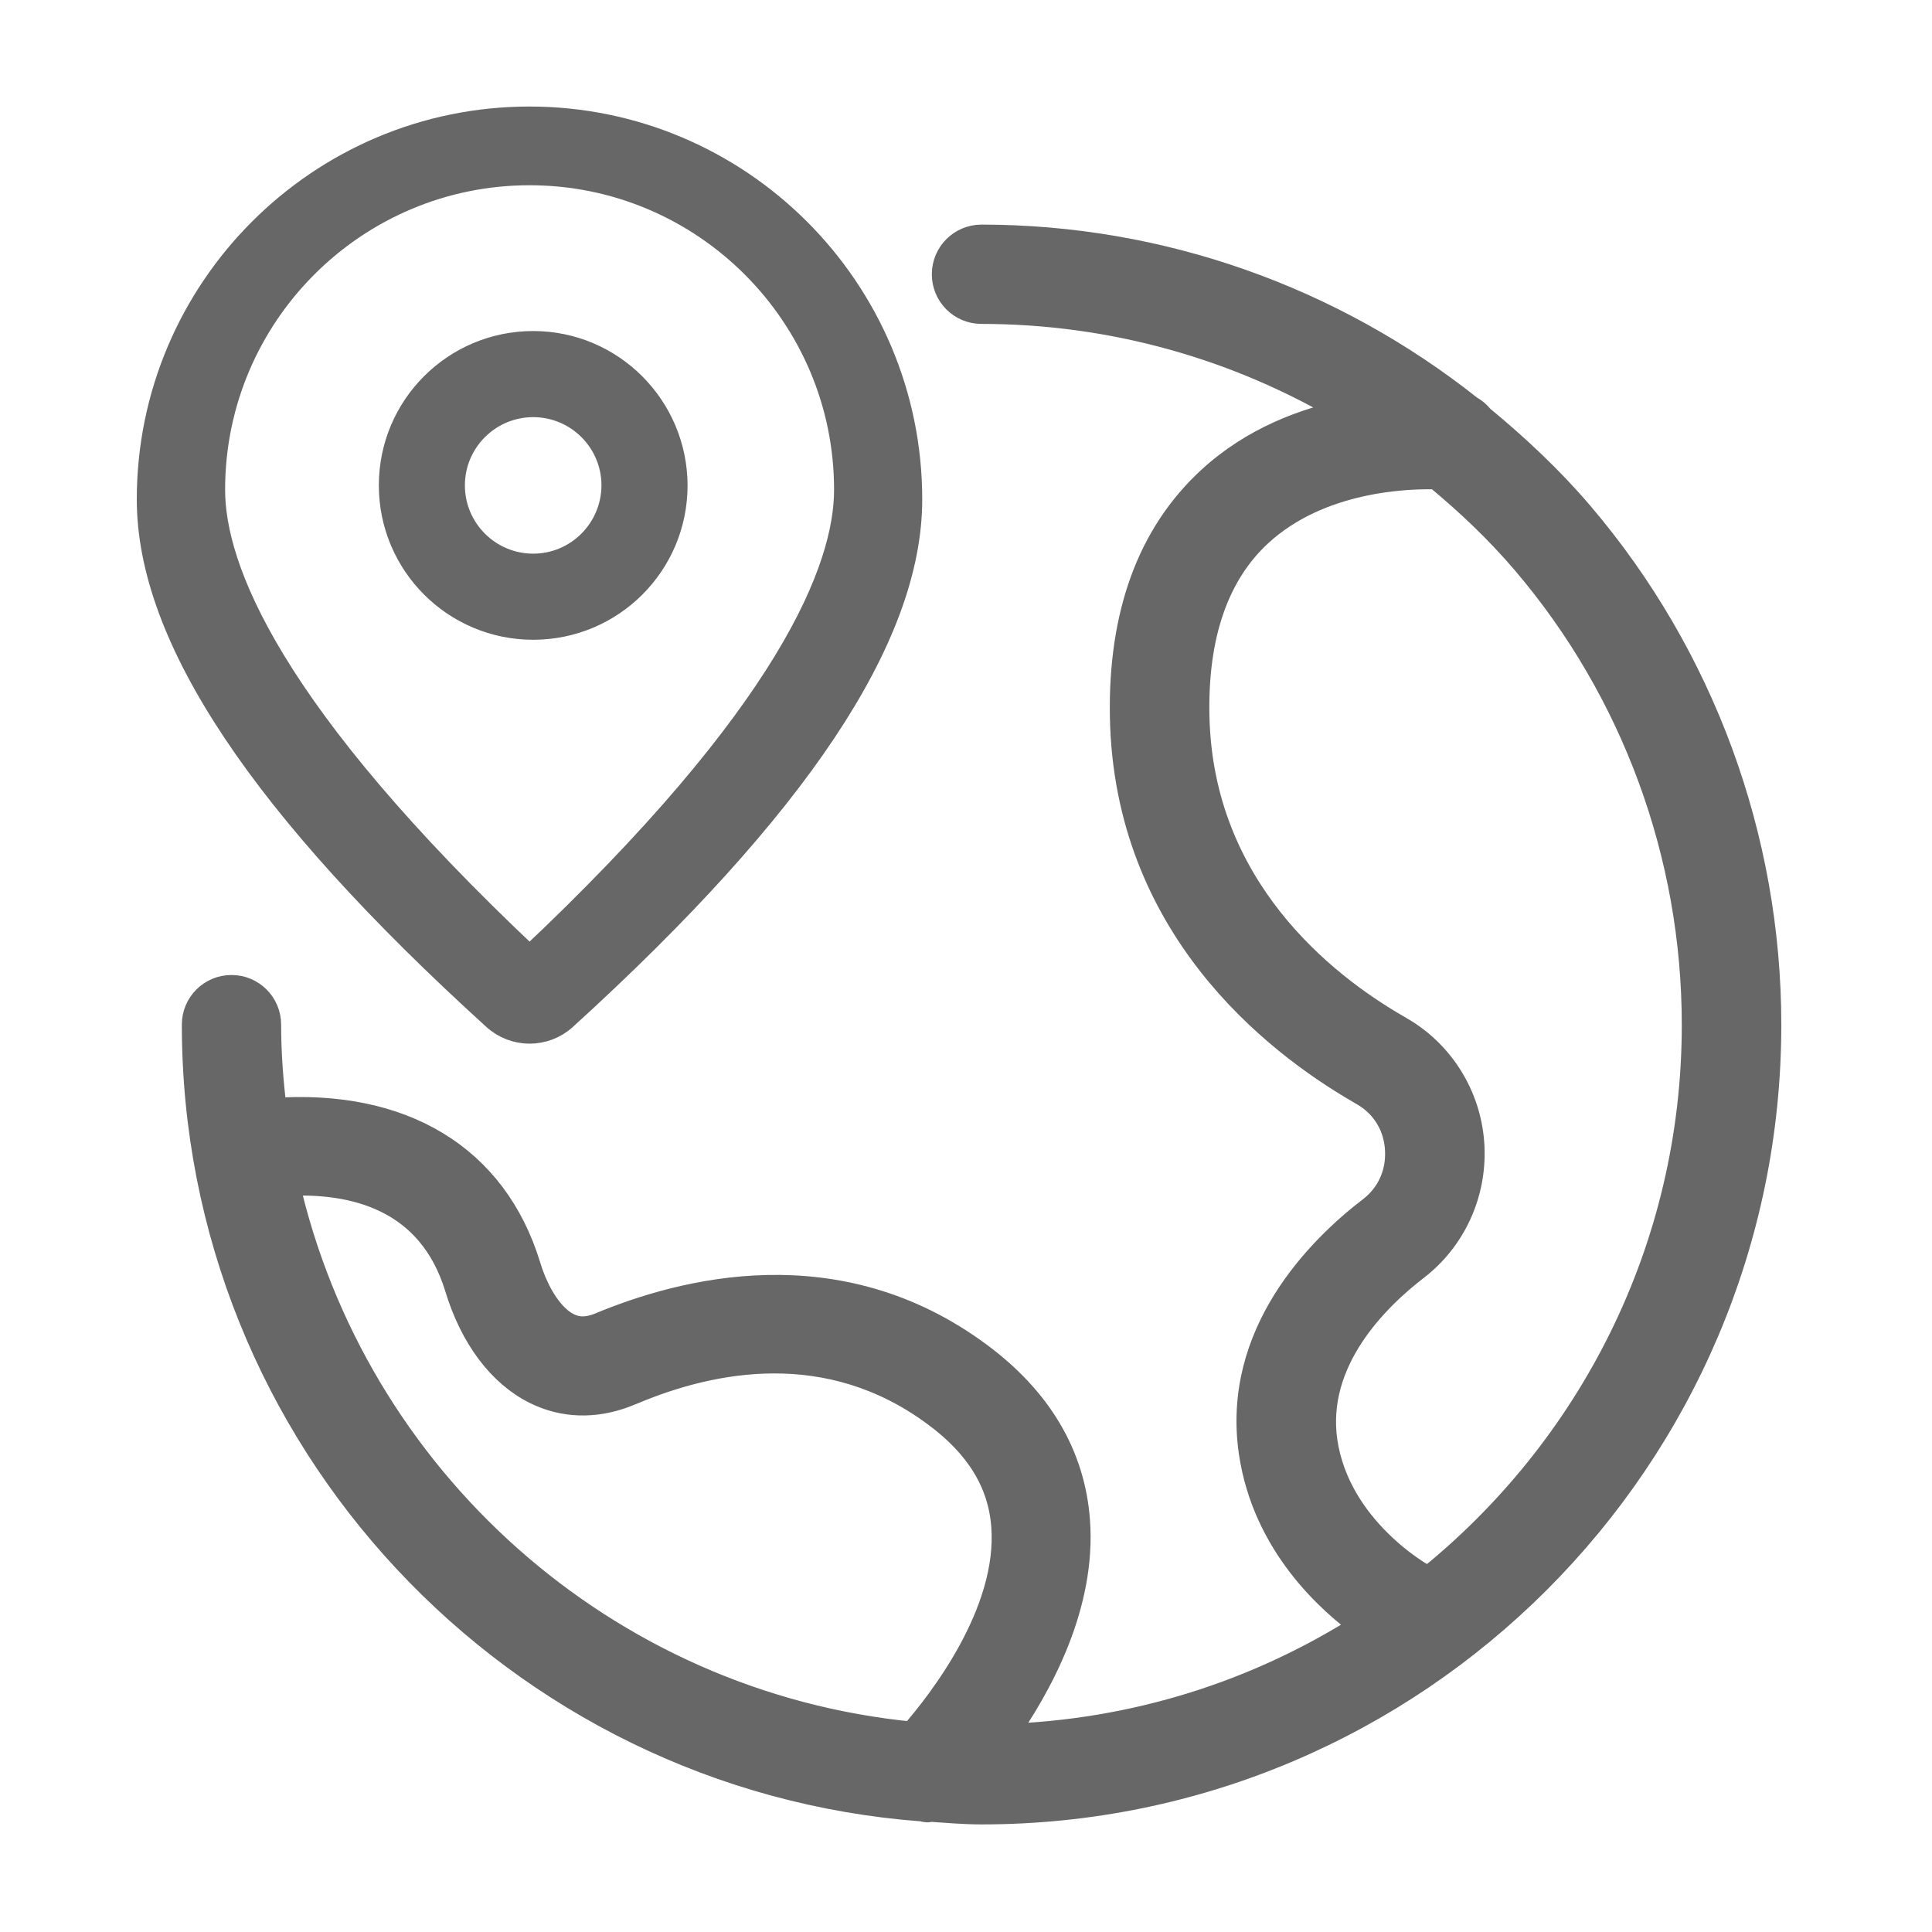
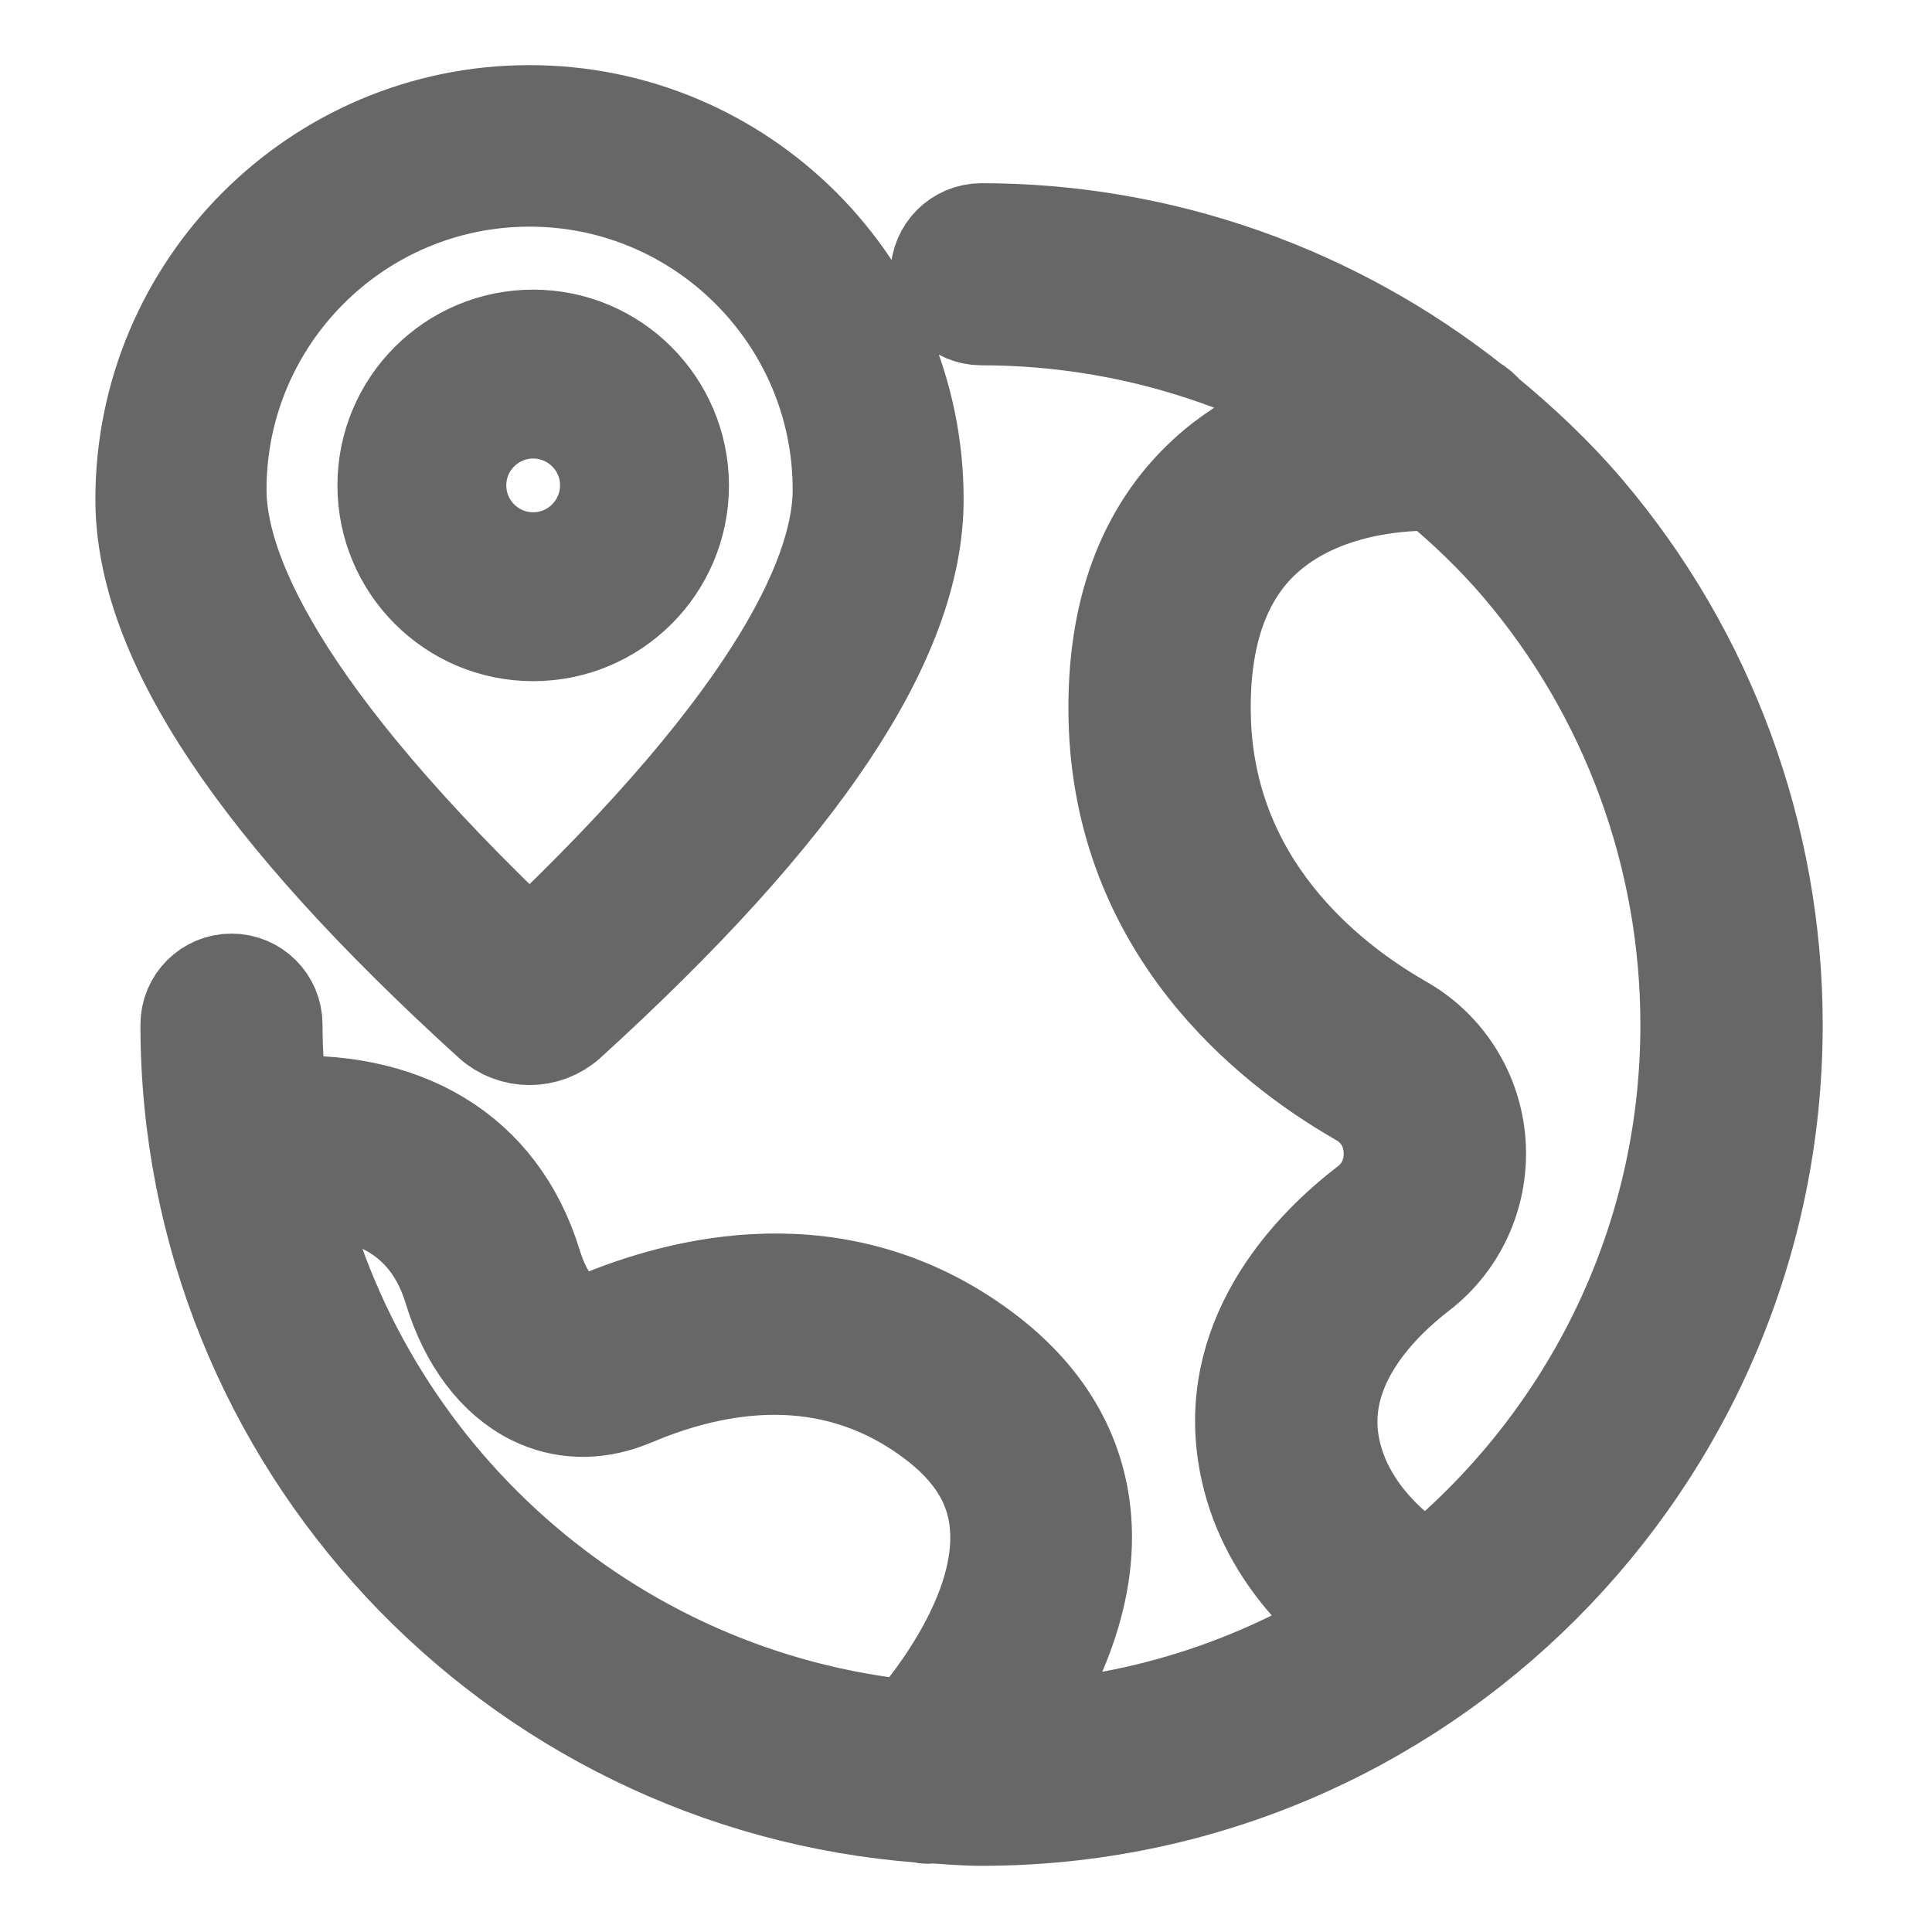
<svg xmlns="http://www.w3.org/2000/svg" width="35" height="35" viewBox="0 0 35 35" fill="none">
-   <path d="M8.979 18.419C9.328 18.736 9.861 18.736 10.21 18.419C14.414 14.594 16.457 11.528 16.457 9.046C16.457 5.259 13.378 2.18 9.591 2.18C5.804 2.18 2.728 5.263 2.728 9.046C2.728 11.531 4.771 14.597 8.979 18.419ZM9.594 3.106C12.773 3.106 15.36 5.693 15.36 8.872C15.36 10.311 14.338 12.94 9.594 17.403C4.85 12.94 3.828 10.308 3.828 8.872C3.828 5.69 6.412 3.106 9.594 3.106ZM9.659 6.247C8.254 6.247 7.113 7.385 7.113 8.793C7.113 10.198 8.251 11.34 9.659 11.34C11.067 11.34 12.206 10.202 12.206 8.793C12.202 7.389 11.064 6.247 9.659 6.247ZM9.659 10.28C8.839 10.28 8.172 9.614 8.172 8.793C8.172 7.973 8.839 7.307 9.659 7.307C10.479 7.307 11.146 7.973 11.146 8.793C11.143 9.614 10.479 10.28 9.659 10.28ZM28.625 9.33C28.075 8.684 27.463 8.113 26.821 7.583C26.766 7.512 26.698 7.454 26.616 7.409C24.121 5.43 21.024 4.319 17.78 4.319C17.421 4.319 17.131 4.61 17.131 4.969C17.131 5.328 17.421 5.618 17.78 5.618C20.163 5.618 22.459 6.271 24.452 7.471C23.639 7.638 22.709 7.98 21.93 8.698C20.85 9.692 20.32 11.138 20.357 12.998C20.433 16.754 23.071 18.839 24.633 19.745L24.753 19.816C25.108 20.039 25.324 20.415 25.341 20.842C25.361 21.273 25.18 21.666 24.845 21.922C23.905 22.643 22.377 24.174 22.692 26.311C22.938 27.968 24.1 29 24.732 29.455C22.818 30.682 20.562 31.414 18.143 31.482C18.819 30.532 19.612 29.072 19.496 27.544C19.407 26.369 18.809 25.36 17.722 24.557C15.169 22.667 12.383 23.395 10.849 24.038C10.633 24.12 10.456 24.116 10.288 24.034C9.987 23.887 9.71 23.477 9.546 22.94C8.945 20.975 7.277 19.977 4.949 20.141C4.884 19.622 4.843 19.095 4.843 18.562C4.843 18.203 4.553 17.913 4.194 17.913C3.835 17.913 3.544 18.203 3.544 18.562C3.544 26.051 9.358 32.193 16.707 32.747C16.738 32.75 16.769 32.764 16.799 32.764C16.816 32.764 16.834 32.753 16.854 32.753C17.162 32.774 17.469 32.801 17.784 32.801C25.635 32.801 32.02 26.413 32.02 18.565C32.02 15.178 30.813 11.9 28.625 9.33ZM5.171 21.416C6.398 21.351 7.803 21.676 8.306 23.32C8.579 24.219 9.082 24.885 9.717 25.196C10.21 25.439 10.763 25.456 11.31 25.251L11.457 25.193C12.896 24.588 15.015 24.164 16.953 25.6C17.736 26.177 18.146 26.847 18.207 27.64C18.331 29.236 17.028 30.877 16.536 31.441C10.941 30.898 6.388 26.786 5.171 21.416ZM25.857 28.652C25.826 28.625 25.802 28.594 25.765 28.573C25.748 28.566 24.216 27.712 23.98 26.119C23.762 24.639 24.927 23.501 25.642 22.951C26.308 22.438 26.681 21.628 26.643 20.78C26.605 19.936 26.158 19.167 25.454 18.719L25.293 18.623C23.963 17.855 21.725 16.094 21.66 12.97C21.629 11.504 22.015 10.386 22.805 9.658C23.898 8.65 25.488 8.599 26.035 8.616C26.605 9.087 27.145 9.597 27.634 10.171C29.623 12.505 30.717 15.486 30.717 18.559C30.721 22.64 28.817 26.28 25.857 28.652Z" fill="#676767" stroke="#676767" stroke-width="0.5" />
+   <path d="M8.979 18.419C9.328 18.736 9.861 18.736 10.21 18.419C14.414 14.594 16.457 11.528 16.457 9.046C16.457 5.259 13.378 2.18 9.591 2.18C5.804 2.18 2.728 5.263 2.728 9.046C2.728 11.531 4.771 14.597 8.979 18.419ZM9.594 3.106C12.773 3.106 15.36 5.693 15.36 8.872C15.36 10.311 14.338 12.94 9.594 17.403C4.85 12.94 3.828 10.308 3.828 8.872C3.828 5.69 6.412 3.106 9.594 3.106ZM9.659 6.247C8.254 6.247 7.113 7.385 7.113 8.793C7.113 10.198 8.251 11.34 9.659 11.34C11.067 11.34 12.206 10.202 12.206 8.793C12.202 7.389 11.064 6.247 9.659 6.247ZM9.659 10.28C8.839 10.28 8.172 9.614 8.172 8.793C8.172 7.973 8.839 7.307 9.659 7.307C10.479 7.307 11.146 7.973 11.146 8.793C11.143 9.614 10.479 10.28 9.659 10.28ZM28.625 9.33C28.075 8.684 27.463 8.113 26.821 7.583C26.766 7.512 26.698 7.454 26.616 7.409C24.121 5.43 21.024 4.319 17.78 4.319C17.421 4.319 17.131 4.61 17.131 4.969C17.131 5.328 17.421 5.618 17.78 5.618C20.163 5.618 22.459 6.271 24.452 7.471C23.639 7.638 22.709 7.98 21.93 8.698C20.85 9.692 20.32 11.138 20.357 12.998C20.433 16.754 23.071 18.839 24.633 19.745L24.753 19.816C25.108 20.039 25.324 20.415 25.341 20.842C25.361 21.273 25.18 21.666 24.845 21.922C23.905 22.643 22.377 24.174 22.692 26.311C22.938 27.968 24.1 29 24.732 29.455C22.818 30.682 20.562 31.414 18.143 31.482C18.819 30.532 19.612 29.072 19.496 27.544C19.407 26.369 18.809 25.36 17.722 24.557C15.169 22.667 12.383 23.395 10.849 24.038C10.633 24.12 10.456 24.116 10.288 24.034C9.987 23.887 9.71 23.477 9.546 22.94C8.945 20.975 7.277 19.977 4.949 20.141C4.884 19.622 4.843 19.095 4.843 18.562C4.843 18.203 4.553 17.913 4.194 17.913C3.835 17.913 3.544 18.203 3.544 18.562C3.544 26.051 9.358 32.193 16.707 32.747C16.738 32.75 16.769 32.764 16.799 32.764C16.816 32.764 16.834 32.753 16.854 32.753C17.162 32.774 17.469 32.801 17.784 32.801C25.635 32.801 32.02 26.413 32.02 18.565C32.02 15.178 30.813 11.9 28.625 9.33ZM5.171 21.416C6.398 21.351 7.803 21.676 8.306 23.32C8.579 24.219 9.082 24.885 9.717 25.196C10.21 25.439 10.763 25.456 11.31 25.251L11.457 25.193C12.896 24.588 15.015 24.164 16.953 25.6C17.736 26.177 18.146 26.847 18.207 27.64C18.331 29.236 17.028 30.877 16.536 31.441C10.941 30.898 6.388 26.786 5.171 21.416ZM25.857 28.652C25.826 28.625 25.802 28.594 25.765 28.573C25.748 28.566 24.216 27.712 23.98 26.119C23.762 24.639 24.927 23.501 25.642 22.951C26.308 22.438 26.681 21.628 26.643 20.78C26.605 19.936 26.158 19.167 25.454 18.719L25.293 18.623C23.963 17.855 21.725 16.094 21.66 12.97C21.629 11.504 22.015 10.386 22.805 9.658C23.898 8.65 25.488 8.599 26.035 8.616C26.605 9.087 27.145 9.597 27.634 10.171C29.623 12.505 30.717 15.486 30.717 18.559C30.721 22.64 28.817 26.28 25.857 28.652Z" fill="#676767" stroke="#676767" stroke-width="2" />
</svg>
